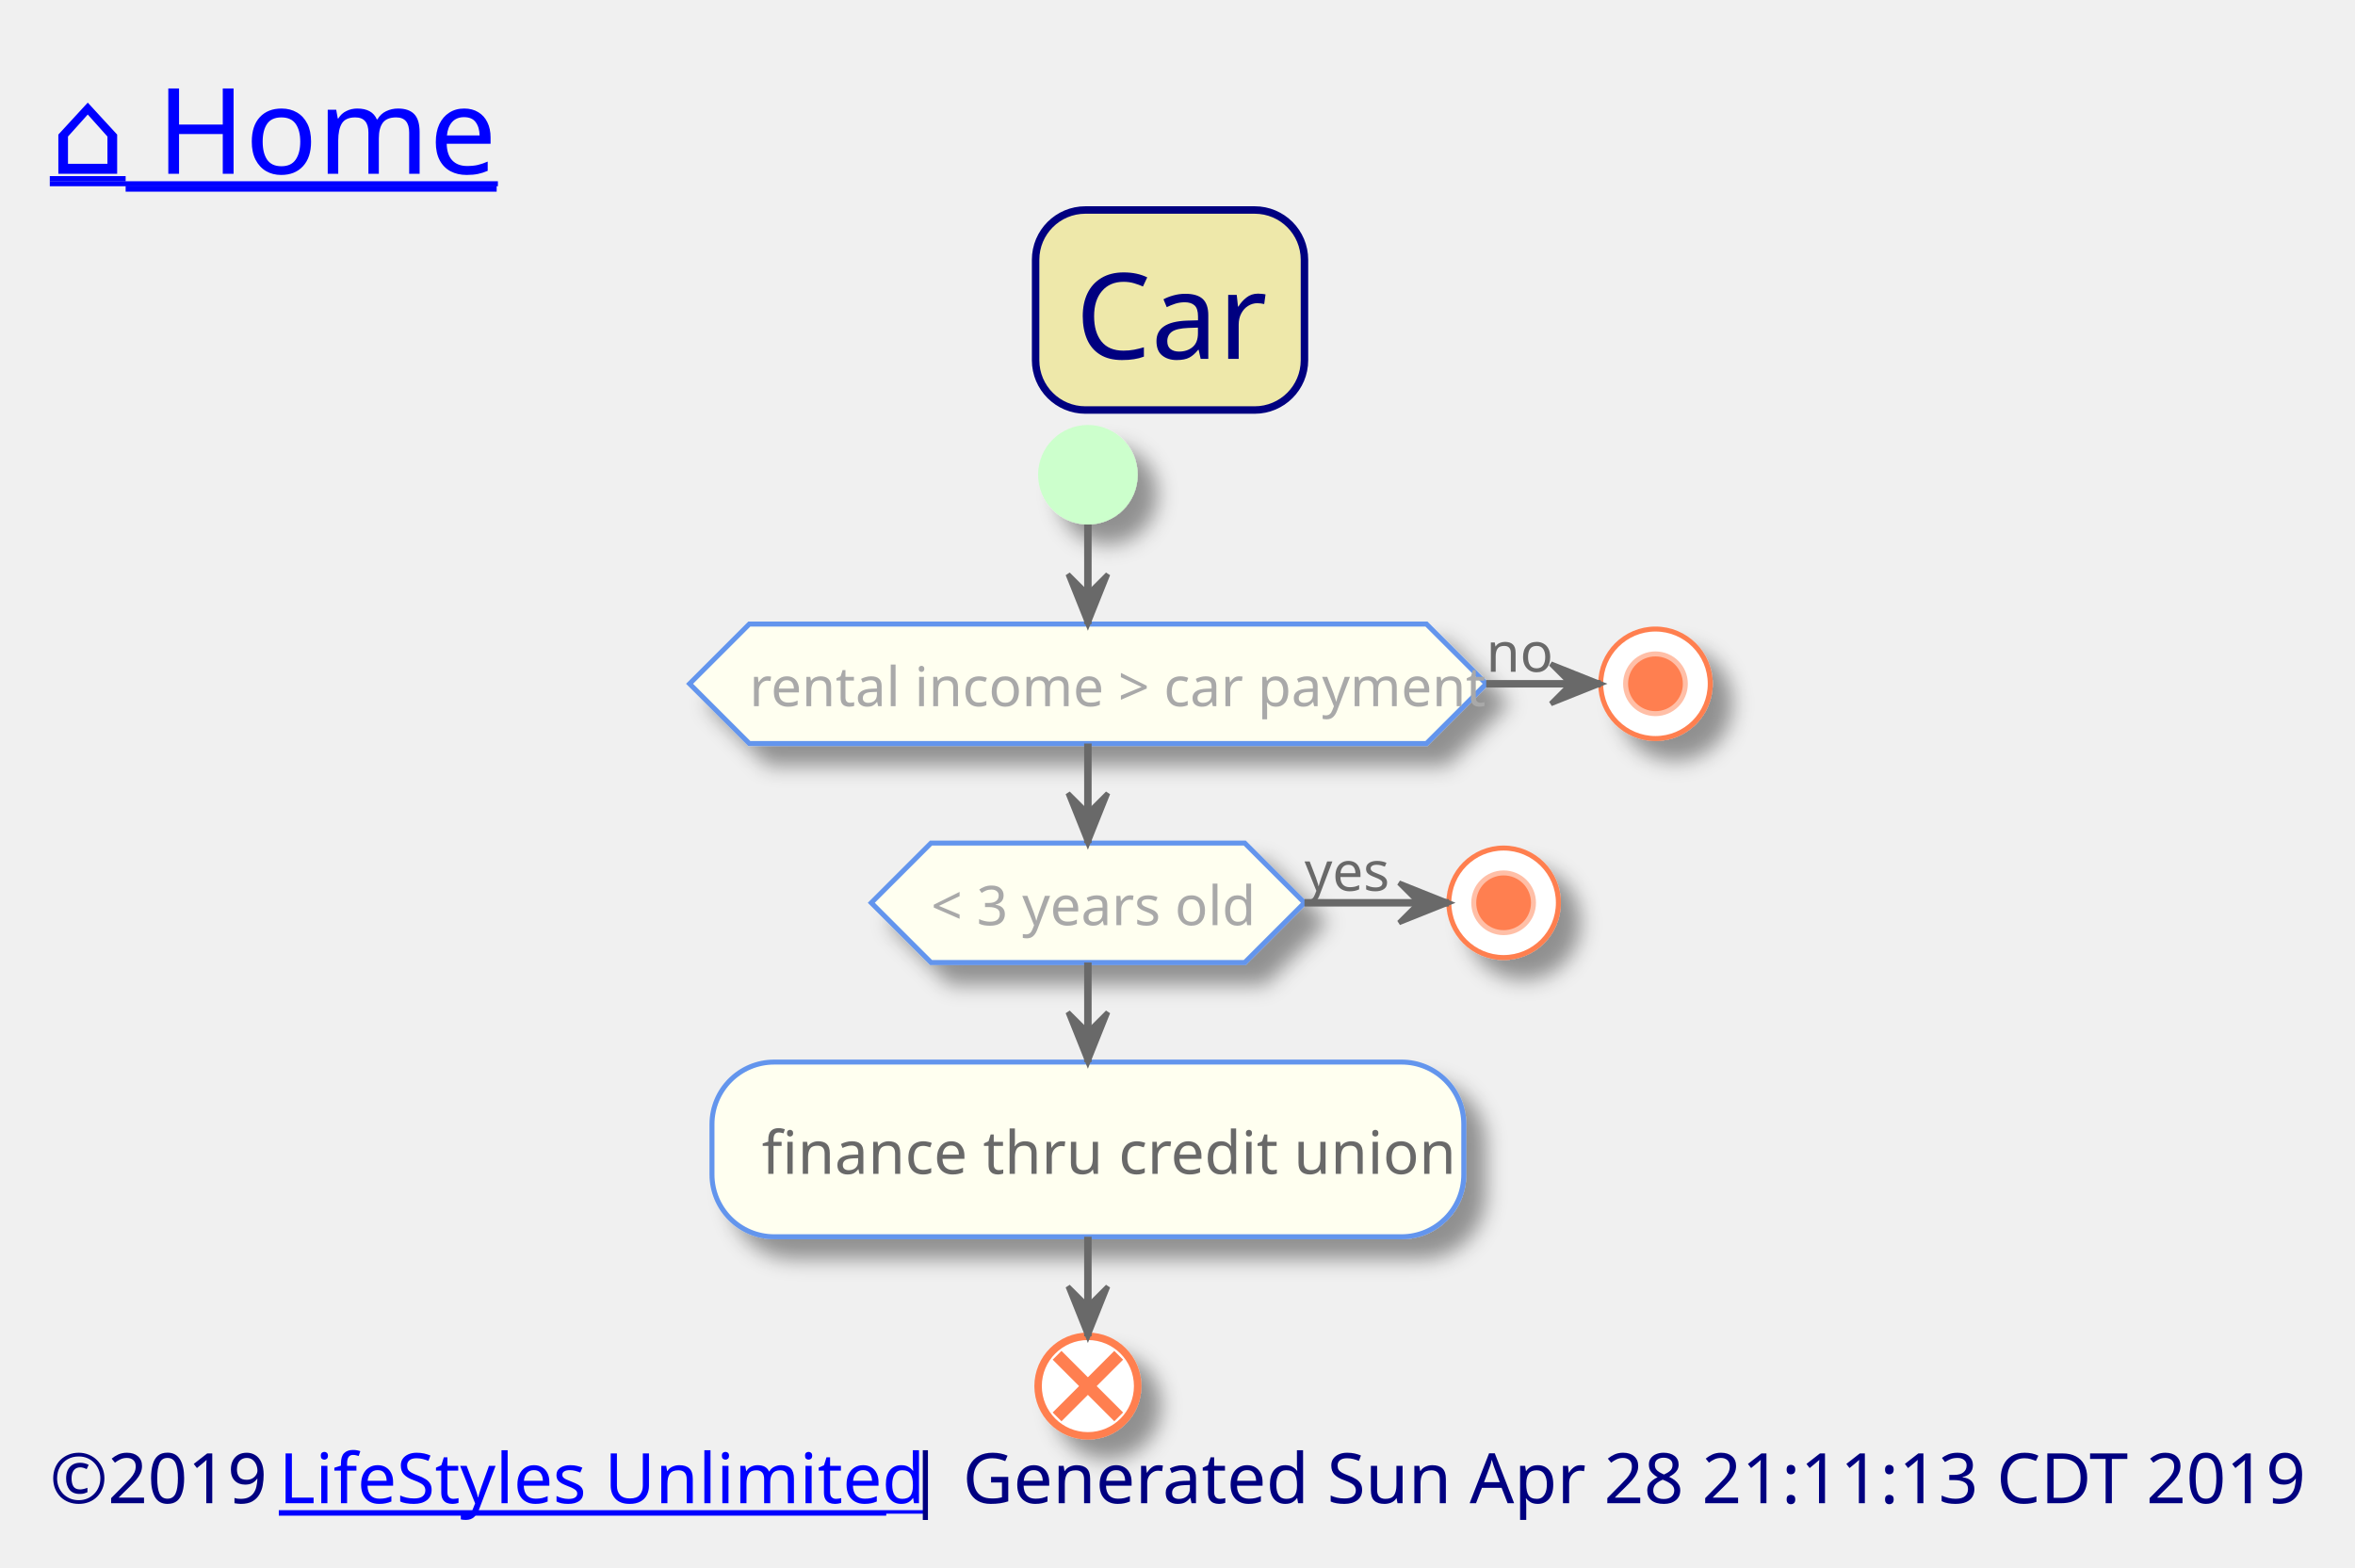
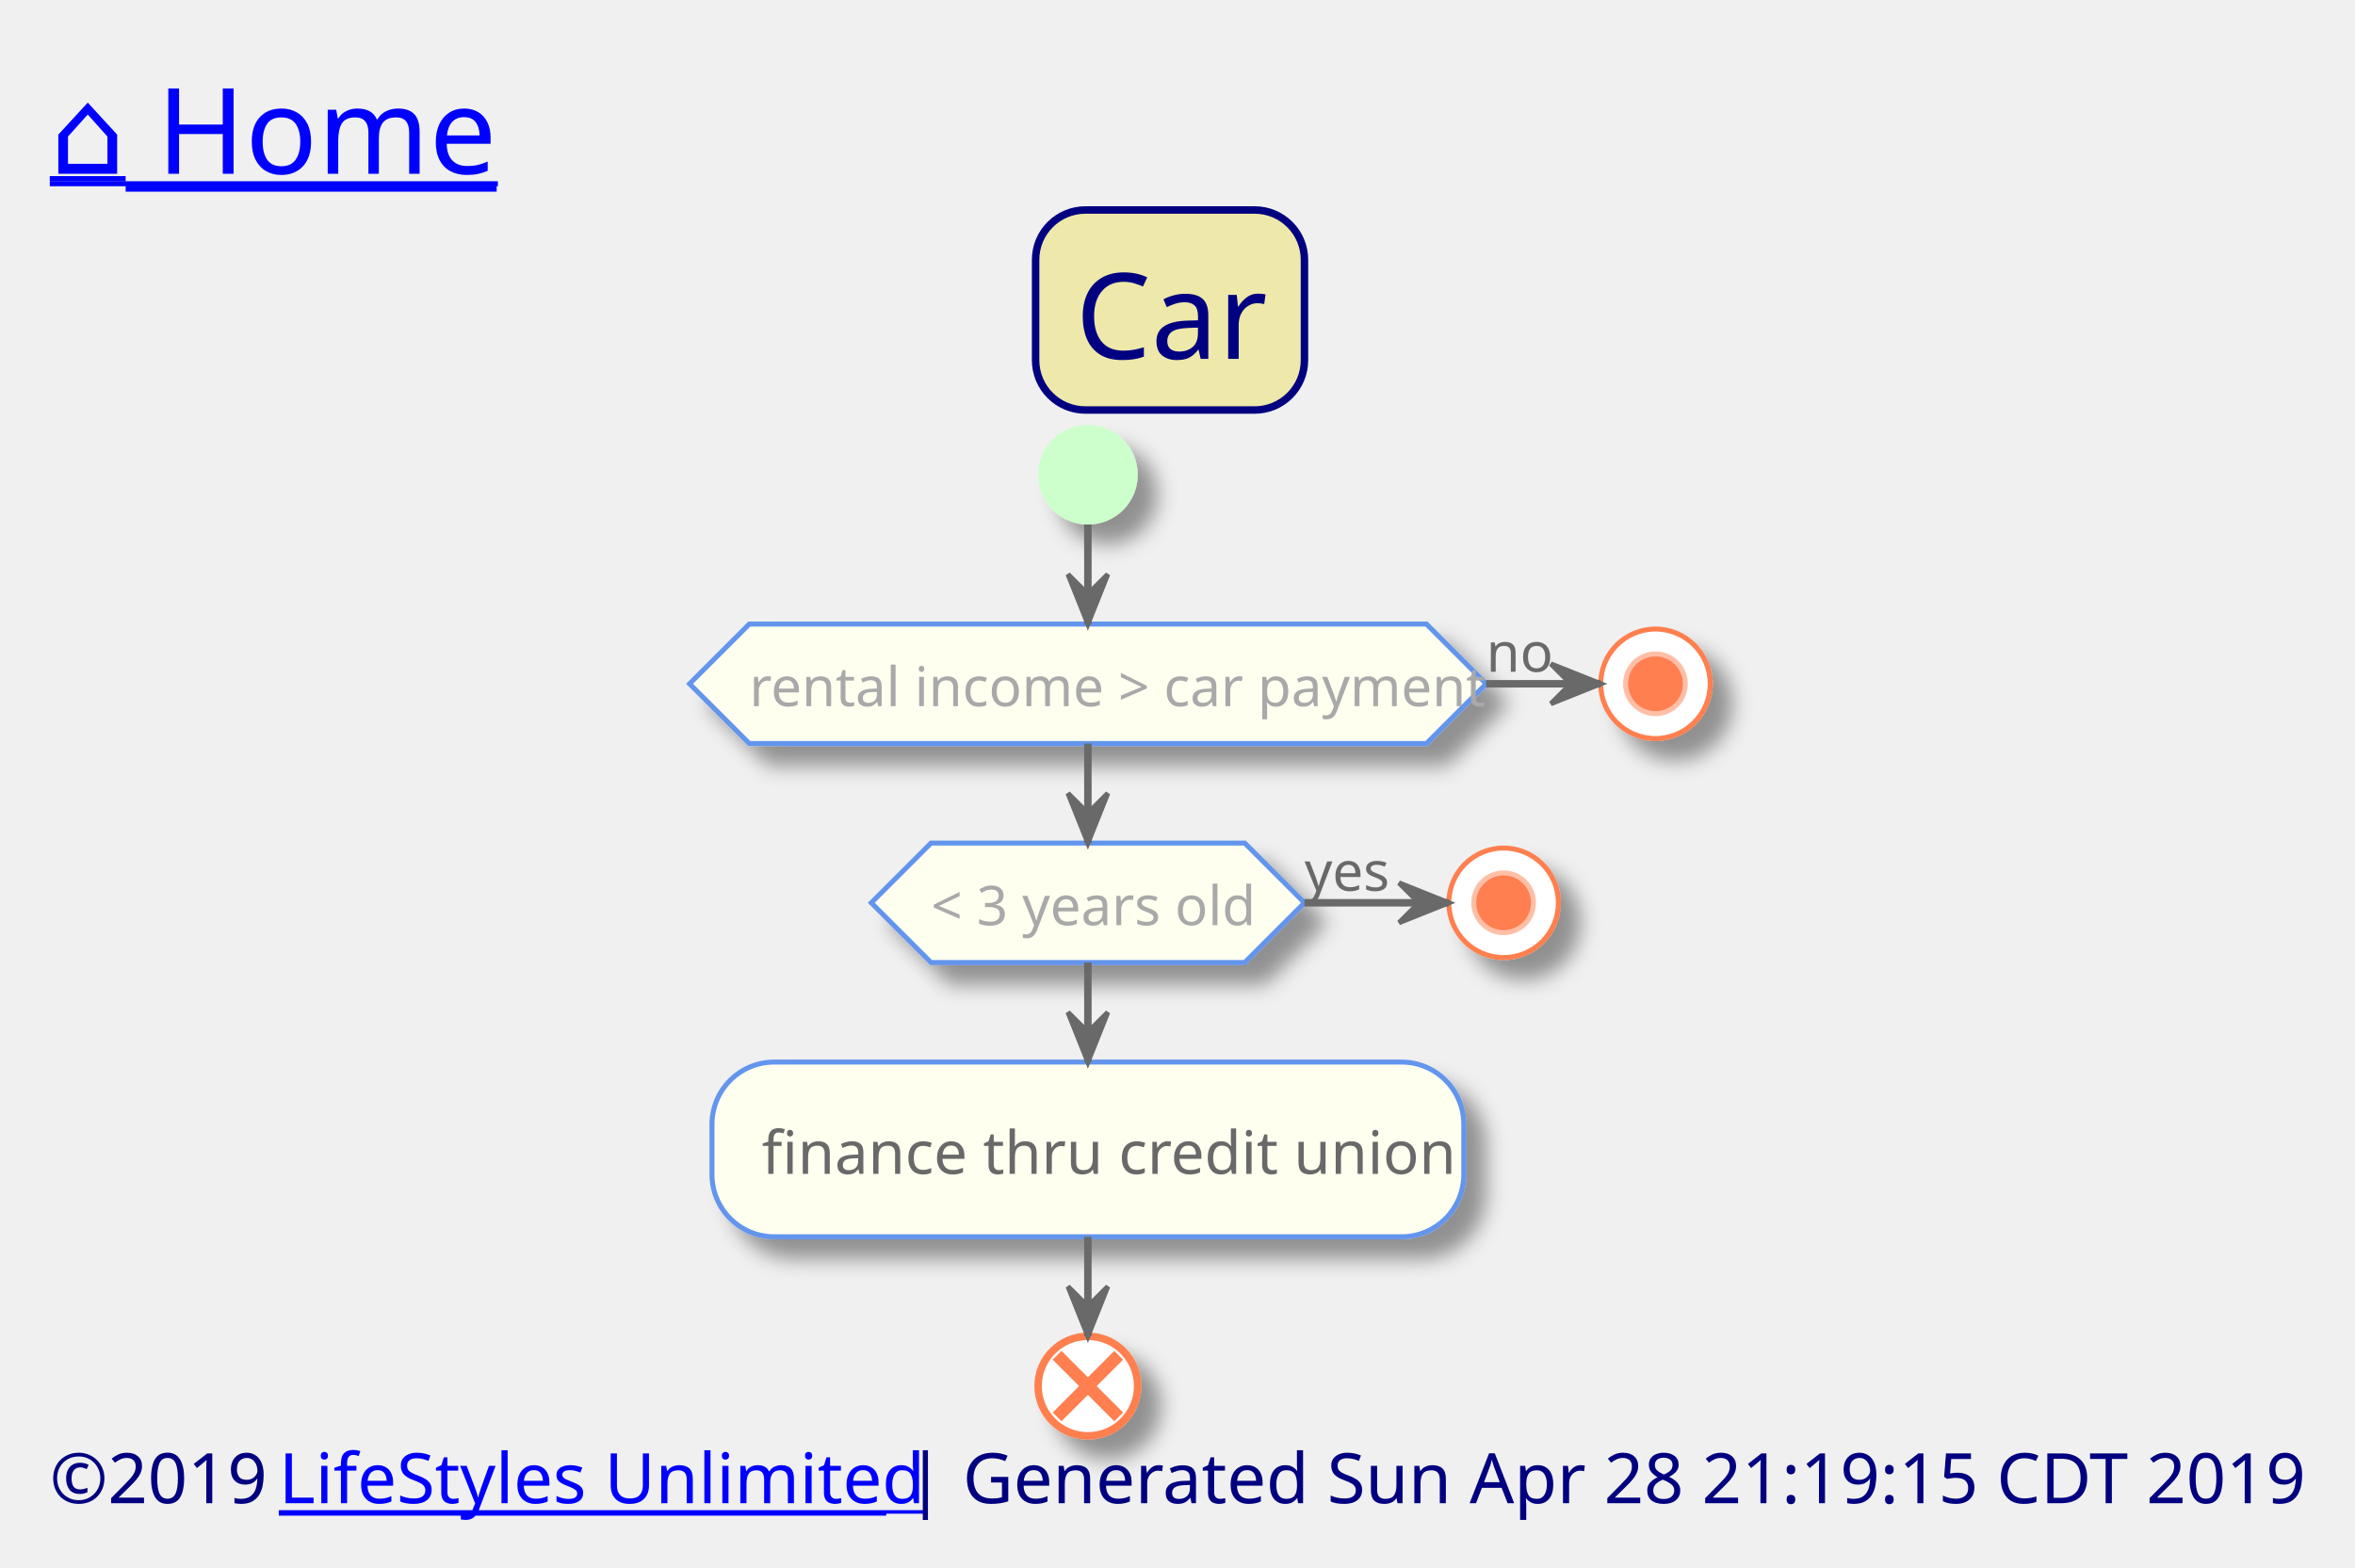
<svg xmlns="http://www.w3.org/2000/svg" xmlns:xlink="http://www.w3.org/1999/xlink" contentScriptType="application/ecmascript" contentStyleType="text/css" height="315px" preserveAspectRatio="none" style="width:473px;height:315px;" version="1.1" viewBox="0 0 473 315" width="473px" zoomAndPan="magnify">
  <defs>
    <style type="text/css">path:hover { stroke: #0000FF !important;}</style>
-     <filter height="300%" id="fyghds8c8iro5" width="300%" x="-1" y="-1">
+     <filter height="300%" id="f4qo9p2xckkpx" width="300%" x="-1" y="-1">
      <feGaussianBlur result="blurOut" stdDeviation="2.0" />
      <feColorMatrix in="blurOut" result="blurOut2" type="matrix" values="0 0 0 0 0 0 0 0 0 0 0 0 0 0 0 0 0 0 .4 0" />
      <feOffset dx="4.0" dy="4.0" in="blurOut2" result="blurOut3" />
      <feBlend in="SourceGraphic" in2="blurOut3" mode="normal" />
    </filter>
  </defs>
  <g>
    <a target="_top" xlink:actuate="onRequest" xlink:href="../index.svg?sanitize=true" xlink:show="new" xlink:title="../index.svg?sanitize=true" xlink:type="simple">
      <text fill="#0000FF" font-family="sans-serif" font-size="24" lengthAdjust="spacingAndGlyphs" text-decoration="underline" textLength="90" x="10" y="34.914">⌂ Home</text>
      <line style="stroke: #0000FF; stroke-width: 1.0;" x1="10" x2="100" y1="36.914" y2="36.914" />
    </a>
    <rect fill="#EEE8AA" height="40.188" rx="10" ry="10" style="stroke: #000080; stroke-width: 1.5;" width="54" x="208" y="42.188" />
    <text fill="#000080" font-family="sans-serif" font-size="24" lengthAdjust="spacingAndGlyphs" textLength="38" x="216" y="72.102">Car</text>
-     <ellipse cx="218.5" cy="95.375" fill="#CCFFCC" filter="url(#fyghds8c8iro5)" rx="10" ry="10" style="stroke: none; stroke-width: 1.0;" />
-     <polygon fill="#FFFFF0" filter="url(#fyghds8c8iro5)" points="150.5,125.375,286.5,125.375,298.5,137.375,286.5,149.375,150.5,149.375,138.5,137.375,150.5,125.375" style="stroke: #6495ED; stroke-width: 1.0;" />
+     <ellipse cx="218.5" cy="95.375" fill="#CCFFCC" filter="url(#f4qo9p2xckkpx)" rx="10" ry="10" style="stroke: none; stroke-width: 1.0;" />
+     <polygon fill="#FFFFF0" filter="url(#f4qo9p2xckkpx)" points="150.5,125.375,286.5,125.375,298.5,137.375,286.5,149.375,150.5,149.375,138.5,137.375,150.5,125.375" style="stroke: #6495ED; stroke-width: 1.0;" />
    <text fill="#A9A9A9" font-family="sans-serif" font-size="11" lengthAdjust="spacingAndGlyphs" textLength="136" x="150.5" y="141.876">rental income &gt; car payment</text>
    <text fill="#696969" font-family="sans-serif" font-size="11" lengthAdjust="spacingAndGlyphs" textLength="12" x="298.5" y="134.958">no</text>
-     <ellipse cx="332.5" cy="137.375" fill="#FFFFFF" filter="url(#fyghds8c8iro5)" rx="11" ry="11" style="stroke: #FF7F50; stroke-width: 1.0;" />
+     <ellipse cx="332.5" cy="137.375" fill="#FFFFFF" filter="url(#f4qo9p2xckkpx)" rx="11" ry="11" style="stroke: #FF7F50; stroke-width: 1.0;" />
    <ellipse cx="332.5" cy="137.375" fill="#FF7F50" rx="6" ry="6" style="stroke: #FFBFA7; stroke-width: 1.0;" />
-     <polygon fill="#FFFFF0" filter="url(#fyghds8c8iro5)" points="187,169.375,250,169.375,262,181.375,250,193.375,187,193.375,175,181.375,187,169.375" style="stroke: #6495ED; stroke-width: 1.0;" />
+     <polygon fill="#FFFFF0" filter="url(#f4qo9p2xckkpx)" points="187,169.375,250,169.375,262,181.375,250,193.375,187,193.375,175,181.375,187,169.375" style="stroke: #6495ED; stroke-width: 1.0;" />
    <text fill="#A9A9A9" font-family="sans-serif" font-size="11" lengthAdjust="spacingAndGlyphs" textLength="63" x="187" y="185.876">&lt; 3 years old</text>
    <text fill="#696969" font-family="sans-serif" font-size="11" lengthAdjust="spacingAndGlyphs" textLength="18" x="262" y="178.958">yes</text>
-     <ellipse cx="302" cy="181.375" fill="#FFFFFF" filter="url(#fyghds8c8iro5)" rx="11" ry="11" style="stroke: #FF7F50; stroke-width: 1.0;" />
+     <ellipse cx="302" cy="181.375" fill="#FFFFFF" filter="url(#f4qo9p2xckkpx)" rx="11" ry="11" style="stroke: #FF7F50; stroke-width: 1.0;" />
    <ellipse cx="302" cy="181.375" fill="#FF7F50" rx="6" ry="6" style="stroke: #FFBFA7; stroke-width: 1.0;" />
-     <rect fill="#FFFFF0" filter="url(#fyghds8c8iro5)" height="35.094" rx="12.5" ry="12.5" style="stroke: #6495ED; stroke-width: 1.0;" width="151" x="143" y="213.375" />
+     <rect fill="#FFFFF0" filter="url(#f4qo9p2xckkpx)" height="35.094" rx="12.5" ry="12.5" style="stroke: #6495ED; stroke-width: 1.0;" width="151" x="143" y="213.375" />
    <text fill="#696969" font-family="sans-serif" font-size="12" lengthAdjust="spacingAndGlyphs" textLength="131" x="153" y="235.832">finance thru credit union</text>
-     <ellipse cx="218.5" cy="278.469" fill="#FFFFFF" filter="url(#fyghds8c8iro5)" rx="10" ry="10" style="stroke: #FF7F50; stroke-width: 1.5;" />
+     <ellipse cx="218.5" cy="278.469" fill="#FFFFFF" filter="url(#f4qo9p2xckkpx)" rx="10" ry="10" style="stroke: #FF7F50; stroke-width: 1.5;" />
    <line style="stroke: #FF7F50; stroke-width: 2.5;" x1="212.313" x2="224.687" y1="272.282" y2="284.656" />
    <line style="stroke: #FF7F50; stroke-width: 2.5;" x1="224.687" x2="212.313" y1="272.282" y2="284.656" />
    <line style="stroke: #696969; stroke-width: 1.5;" x1="218.5" x2="218.5" y1="149.375" y2="169.375" />
    <polygon fill="#696969" points="214.5,159.375,218.5,169.375,222.5,159.375,218.5,163.375" style="stroke: #696969; stroke-width: 1.0;" />
    <line style="stroke: #696969; stroke-width: 1.5;" x1="298.5" x2="321.5" y1="137.375" y2="137.375" />
    <polygon fill="#696969" points="311.5,133.375,321.5,137.375,311.5,141.375,315.5,137.375" style="stroke: #696969; stroke-width: 1.0;" />
    <line style="stroke: #696969; stroke-width: 1.5;" x1="218.5" x2="218.5" y1="105.375" y2="125.375" />
    <polygon fill="#696969" points="214.5,115.375,218.5,125.375,222.5,115.375,218.5,119.375" style="stroke: #696969; stroke-width: 1.0;" />
    <line style="stroke: #696969; stroke-width: 1.5;" x1="218.5" x2="218.5" y1="193.375" y2="213.375" />
    <polygon fill="#696969" points="214.5,203.375,218.5,213.375,222.5,203.375,218.5,207.375" style="stroke: #696969; stroke-width: 1.0;" />
    <line style="stroke: #696969; stroke-width: 1.5;" x1="262" x2="291" y1="181.375" y2="181.375" />
    <polygon fill="#696969" points="281,177.375,291,181.375,281,185.375,285,181.375" style="stroke: #696969; stroke-width: 1.0;" />
    <line style="stroke: #696969; stroke-width: 1.5;" x1="218.5" x2="218.5" y1="248.469" y2="268.469" />
    <polygon fill="#696969" points="214.5,258.469,218.5,268.469,222.5,258.469,218.5,262.469" style="stroke: #696969; stroke-width: 1.0;" />
    <text fill="#000080" font-family="sans-serif" font-size="14" lengthAdjust="spacingAndGlyphs" textLength="42" x="10" y="302.002">©2019</text>
    <a target="_top" xlink:actuate="onRequest" xlink:href="http://www.lifestylesunlimited.com" xlink:show="new" xlink:title="http://www.lifestylesunlimited.com" xlink:type="simple">
      <text fill="#0000FF" font-family="sans-serif" font-size="14" lengthAdjust="spacingAndGlyphs" text-decoration="underline" textLength="122" x="56" y="302.002">LifeStyles Unlimited</text>
      <line style="stroke: #0000FF; stroke-width: 1.0;" x1="56" x2="178" y1="304.002" y2="304.002" />
    </a>
-     <text fill="#000080" font-family="sans-serif" font-size="14" lengthAdjust="spacingAndGlyphs" textLength="279" x="182" y="302.002">| Generated Sun Apr 28 21:11:13 CDT 2019</text>
+     <text fill="#000080" font-family="sans-serif" font-size="14" lengthAdjust="spacingAndGlyphs" textLength="279" x="182" y="302.002">| Generated Sun Apr 28 21:19:15 CDT 2019</text>
  </g>
</svg>
